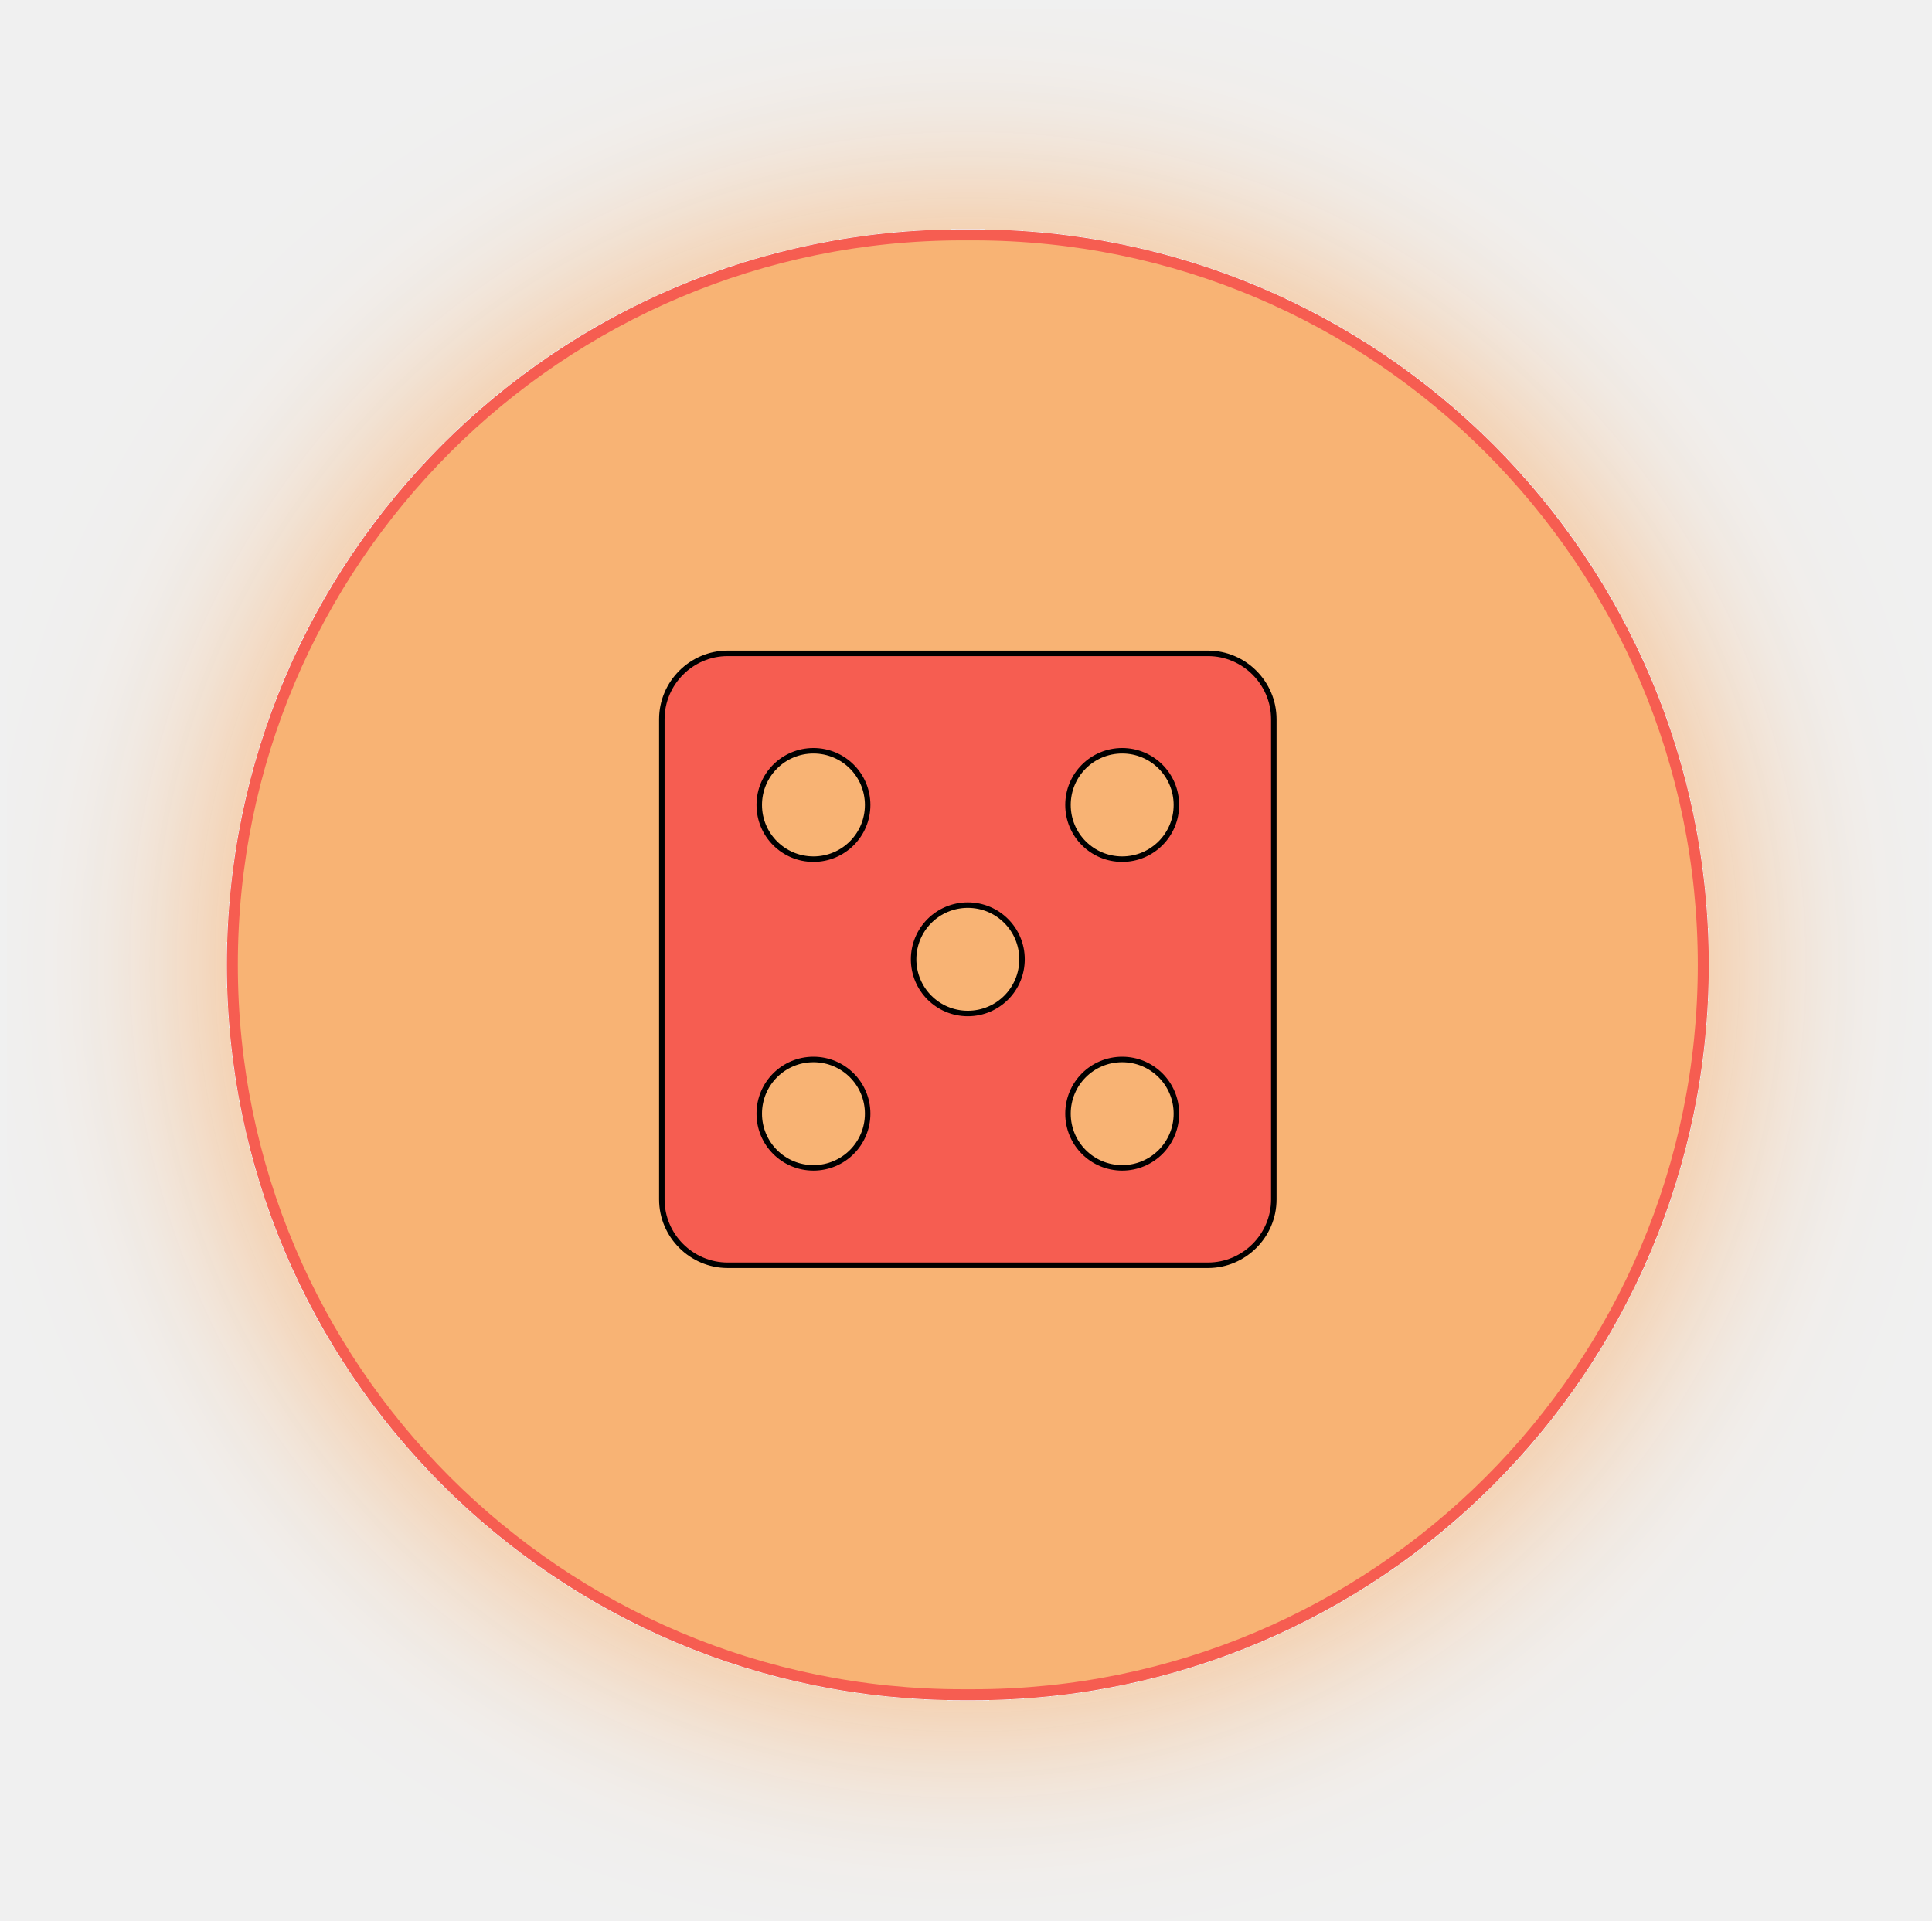
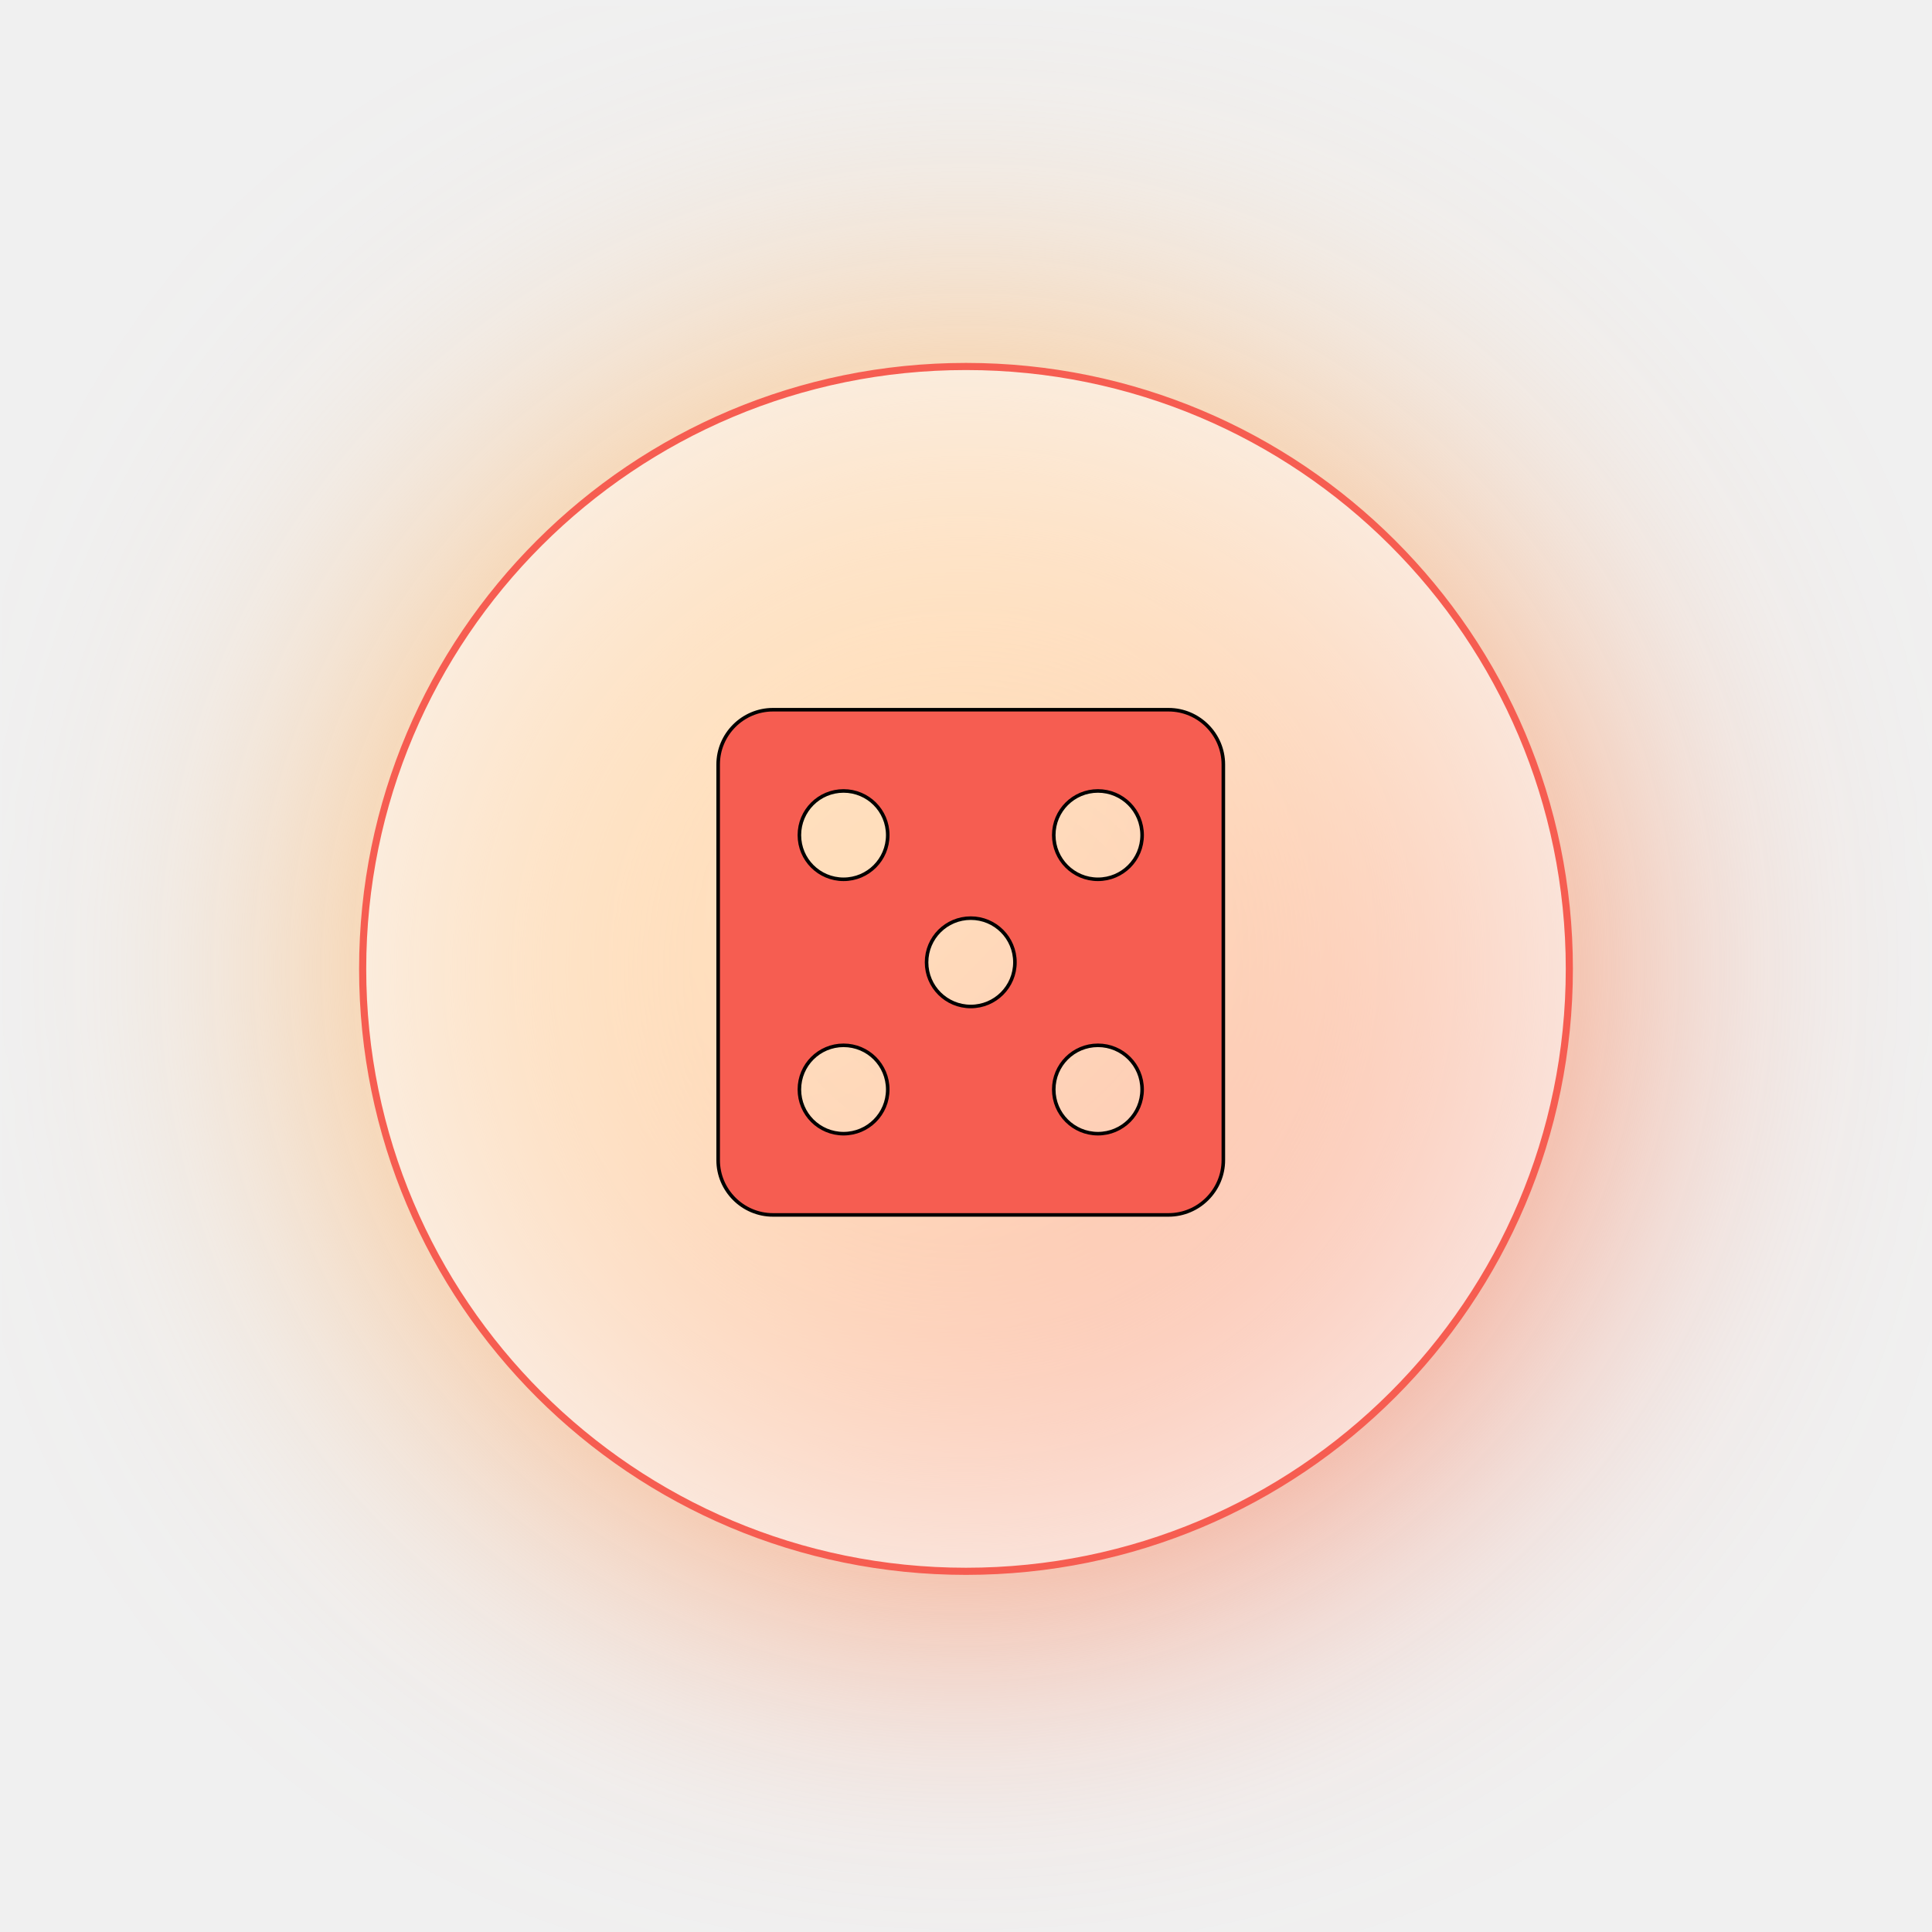
- <svg xmlns="http://www.w3.org/2000/svg" width="176" height="175" viewBox="0 0 176 175" fill="none">
-   <g filter="url(#filter0_d_8966_2102)">
-     <rect x="21.166" y="21.398" width="134" height="133" rx="66.5" fill="#F8B374" stroke="#F65D51" />
-     <path d="M66.291 59.522H110.041C113.34 59.522 116.041 62.222 116.041 65.522V109.271C116.041 112.571 113.34 115.271 110.041 115.271H66.291C62.992 115.271 60.291 112.571 60.291 109.271V65.522C60.291 62.222 62.992 59.522 66.291 59.522ZM69.166 101.459C69.166 104.191 71.372 106.396 74.103 106.396C76.835 106.396 79.041 104.191 79.041 101.459C79.041 98.727 76.835 96.522 74.103 96.522C71.372 96.522 69.166 98.727 69.166 101.459ZM69.166 73.334C69.166 76.066 71.372 78.272 74.103 78.272C76.835 78.272 79.041 76.066 79.041 73.334C79.041 70.602 76.835 68.397 74.103 68.397C71.372 68.397 69.166 70.602 69.166 73.334ZM83.228 87.397C83.228 90.128 85.434 92.334 88.166 92.334C90.898 92.334 93.103 90.128 93.103 87.397C93.103 84.665 90.898 82.459 88.166 82.459C85.434 82.459 83.228 84.665 83.228 87.397ZM97.291 101.459C97.291 104.191 99.497 106.396 102.229 106.396C104.96 106.396 107.166 104.191 107.166 101.459C107.166 98.727 104.96 96.522 102.229 96.522C99.497 96.522 97.291 98.727 97.291 101.459ZM97.291 73.334C97.291 76.066 99.497 78.272 102.229 78.272C104.96 78.272 107.166 76.066 107.166 73.334C107.166 70.602 104.96 68.397 102.229 68.397C99.497 68.397 97.291 70.602 97.291 73.334Z" fill="#F65D51" stroke="black" stroke-width="0.5" />
+ <svg xmlns="http://www.w3.org/2000/svg" width="271" height="271" viewBox="0 0 271 271" fill="none">
+   <g filter="url(#filter0_f_9214_2068)">
+     <path d="M135.5 220.906C182.515 220.906 220.629 182.85 220.629 135.906C220.629 88.962 182.515 50.906 135.5 50.906C88.484 50.906 50.37 88.962 50.37 135.906C50.37 182.85 88.484 220.906 135.5 220.906Z" fill="url(#paint0_linear_9214_2068)" />
+     <path d="M220.129 135.906C220.129 182.574 182.24 220.406 135.5 220.406C88.759 220.406 50.87 182.574 50.87 135.906C50.87 89.239 88.759 51.406 135.5 51.406C182.24 51.406 220.129 89.239 220.129 135.906Z" stroke="#F65D51" />
  </g>
+   <path d="M220.129 135.906C220.129 182.574 182.24 220.406 135.5 220.406C88.759 220.406 50.87 182.574 50.87 135.906C50.87 89.239 88.759 51.406 135.5 51.406C182.24 51.406 220.129 89.239 220.129 135.906Z" fill="white" fill-opacity="0.5" stroke="#F65D51" />
+   <path d="M108.414 99.552H163.918C168.141 99.552 171.597 103.008 171.597 107.231V162.735C171.597 166.958 168.141 170.414 163.918 170.414H108.414C104.192 170.414 100.735 166.958 100.735 162.735V107.231C100.735 103.008 104.192 99.552 108.414 99.552ZM112.129 152.823C112.129 156.252 114.897 159.02 118.326 159.02C121.754 159.02 124.523 156.252 124.523 152.823C124.523 149.395 121.754 146.626 118.326 146.626C114.897 146.626 112.129 149.395 112.129 152.823ZM112.129 117.142C112.129 120.571 114.897 123.339 118.326 123.339C121.754 123.339 124.523 120.571 124.523 117.142C124.523 113.714 121.754 110.945 118.326 110.945C114.897 110.945 112.129 113.714 112.129 117.142ZM129.969 134.983C129.969 138.411 132.738 141.18 136.166 141.18C139.595 141.18 142.363 138.411 142.363 134.983C142.363 131.554 139.595 128.786 136.166 128.786C132.738 128.786 129.969 131.554 129.969 134.983ZM147.81 152.823C147.81 156.252 150.578 159.02 154.007 159.02C157.435 159.02 160.204 156.252 160.204 152.823C160.204 149.395 157.435 146.626 154.007 146.626C150.578 146.626 147.81 149.395 147.81 152.823ZM147.81 117.142C147.81 120.571 150.578 123.339 154.007 123.339C157.435 123.339 160.204 120.571 160.204 117.142C160.204 113.714 157.435 110.945 154.007 110.945C150.578 110.945 147.81 113.714 147.81 117.142Z" fill="#F65D51" stroke="black" stroke-width="0.5" />
  <defs>
-     <filter id="filter0_d_8966_2102" x="0.666" y="0.898" width="175" height="174" filterUnits="userSpaceOnUse" color-interpolation-filters="sRGB">
+     <filter id="filter0_f_9214_2068" x="0.37" y="0.906" width="270.259" height="270" filterUnits="userSpaceOnUse" color-interpolation-filters="sRGB">
      <feFlood flood-opacity="0" result="BackgroundImageFix" />
-       <feColorMatrix in="SourceAlpha" type="matrix" values="0 0 0 0 0 0 0 0 0 0 0 0 0 0 0 0 0 0 127 0" result="hardAlpha" />
-       <feOffset />
-       <feGaussianBlur stdDeviation="10" />
-       <feComposite in2="hardAlpha" operator="out" />
-       <feColorMatrix type="matrix" values="0 0 0 0 0.973 0 0 0 0 0.702 0 0 0 0 0.455 0 0 0 1 0" />
-       <feBlend mode="normal" in2="BackgroundImageFix" result="effect1_dropShadow_8966_2102" />
-       <feBlend mode="normal" in="SourceGraphic" in2="effect1_dropShadow_8966_2102" result="shape" />
+       <feBlend mode="normal" in="SourceGraphic" in2="BackgroundImageFix" result="shape" />
+       <feGaussianBlur stdDeviation="25" result="effect1_foregroundBlur_9214_2068" />
    </filter>
+     <linearGradient id="paint0_linear_9214_2068" x1="50.37" y1="50.906" x2="220.629" y2="220.906" gradientUnits="userSpaceOnUse">
+       <stop offset="0.425" stop-color="#FFC17B" />
+       <stop offset="1" stop-color="#F65D51" />
+     </linearGradient>
  </defs>
</svg>
